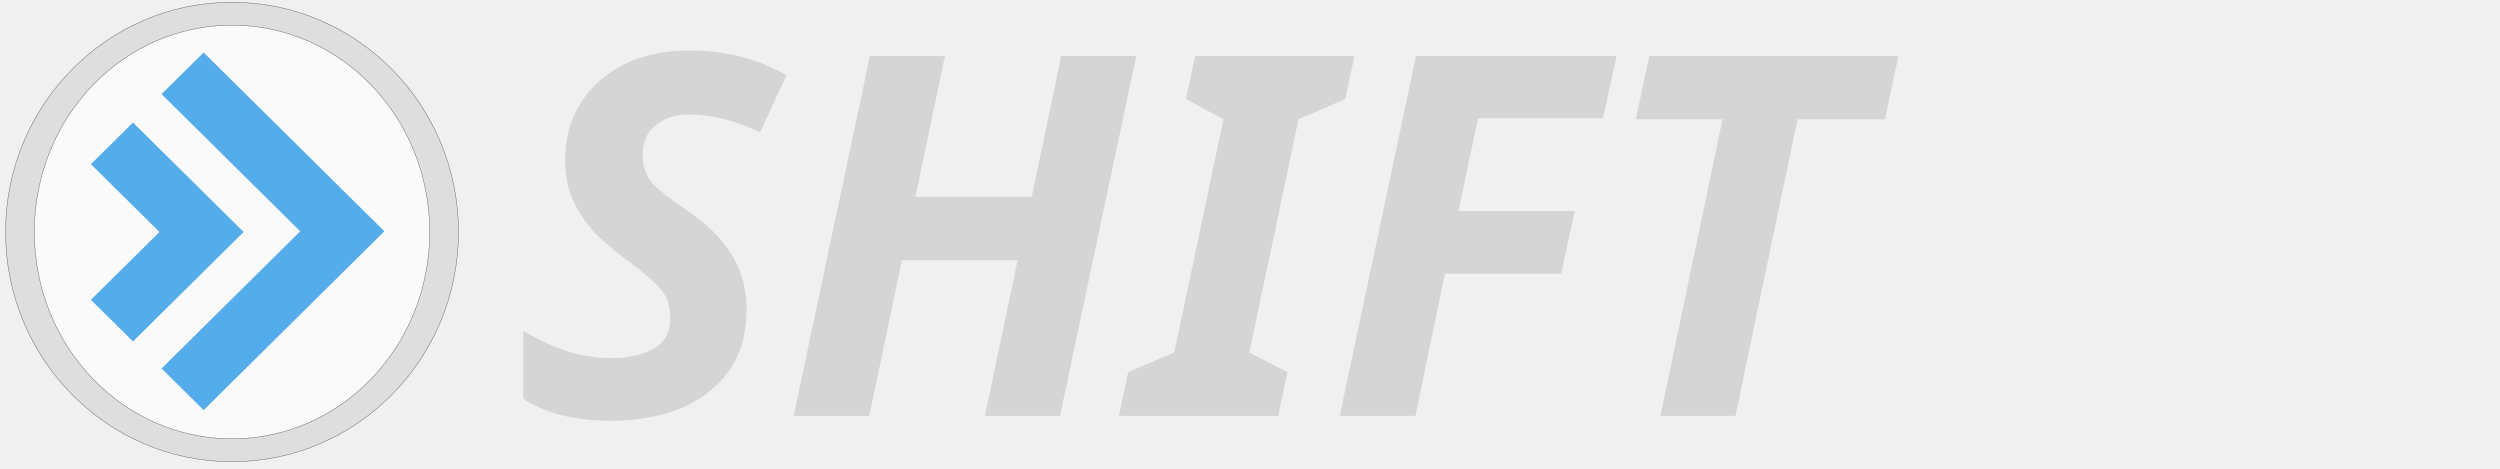
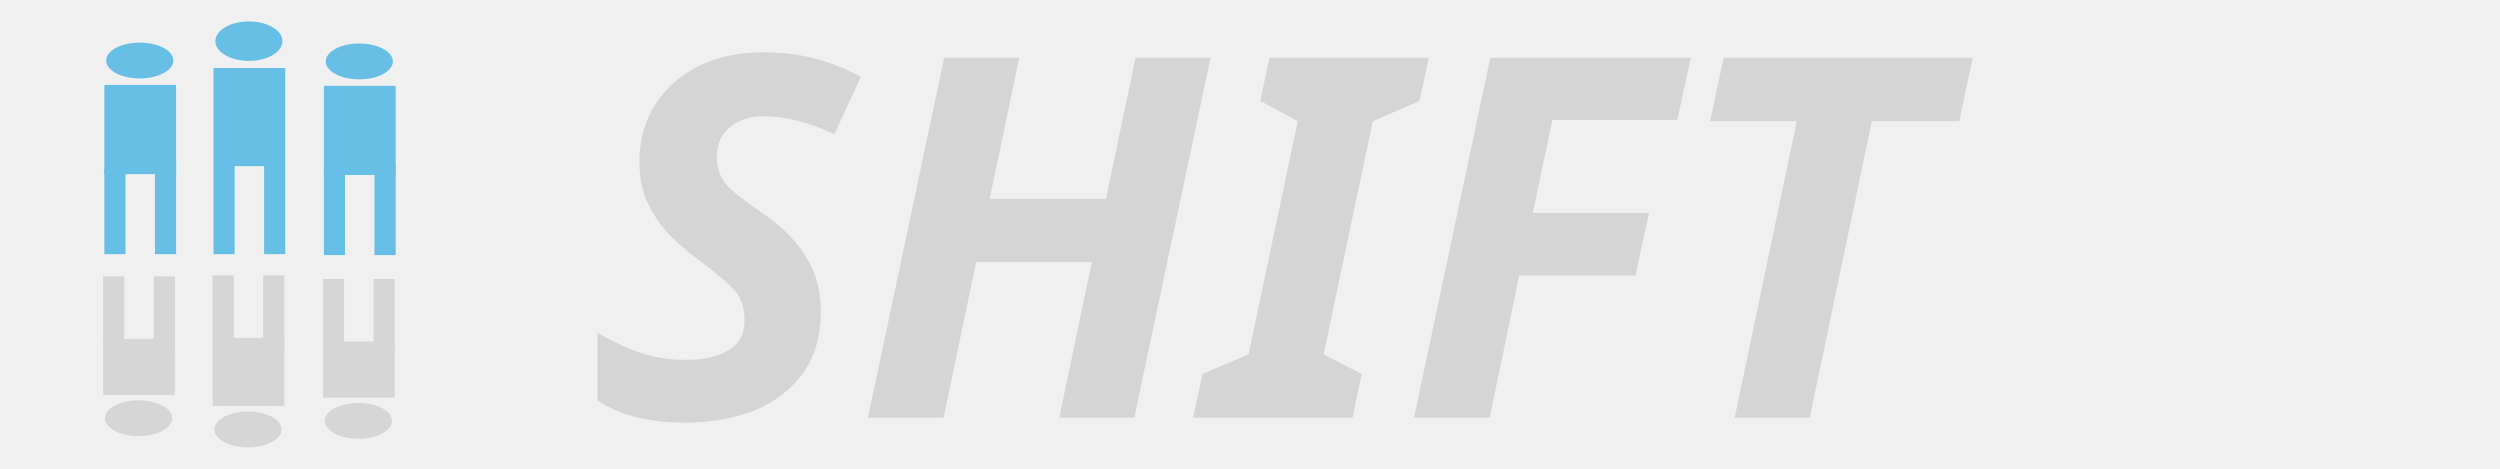
<svg xmlns="http://www.w3.org/2000/svg" width="240" height="45" viewBox="0 0 63.5 11.906" version="1.1" id="svg8" xml:space="preserve">
  <defs id="defs2">
    <style id="style1767">.cls-1{fill:#e42b2b;fill-rule:evenodd;}</style>
    <style id="style1767-4">.cls-1{fill:#e42b2b;fill-rule:evenodd;}</style>
  </defs>
  <g id="layer1" style="opacity:0.681" transform="translate(41.50204,14.63289)">
-     <g id="g848" transform="matrix(0.03701492,0,0,0.03662345,-39.70942,-14.04923)">
-       <ellipse style="fill:#cacaca;fill-opacity:0.682;stroke:#000000;stroke-width:0.265;stroke-opacity:1" id="path1009" cx="110.79" cy="144.957" rx="155.392" ry="159.32" />
-       <ellipse style="fill:#ffffff;stroke:#000000;stroke-width:0.265;stroke-opacity:1" id="path992" cx="110.79" cy="144.957" rx="135.65" ry="143.445" />
-       <g id="g986" transform="translate(-19.27678,-5.291667)" style="fill:#0c8ce9;fill-opacity:1">
-         <path id="rect917" style="fill:#0c8ce9;fill-opacity:1;stroke-width:1.05" d="M 514.166,132.123 405.068,241.221 764.684,600.836 405.068,960.449 514.166,1069.545 873.779,709.932 982.877,600.834 873.779,491.738 Z M 330.924,315.77 221.826,424.867 399.613,602.652 221.826,780.439 330.924,889.537 508.711,711.75 617.807,602.652 508.711,493.557 Z" transform="matrix(0.2645833,0,0,0.2645833,-25.45671,-9.203723)" />
+     <g id="g848" transform="matrix(0.03701492,0,0,0.03662345,-54.37887,-14.57296)">
+       <g id="layer1-2" transform="matrix(3.663599,0,0,3.702759,372.9553,-85.29145)">
+         <path style="fill:#000000;stroke-width:0.265" id="path915-4" d="" />
+         <g id="g278-8" transform="matrix(0.2292477,0,0,0.2292477,70.87657,49.69062)">
+           <path style="fill:#000000;stroke-width:1.067" d="" id="path396-3" />
+           <rect style="fill:#28a9e0;fill-opacity:1;fill-rule:evenodd" id="rect398-90" width="58.617" height="72.896" x="-74.399" y="-48.096" />
+           <rect style="fill:#28a9e0;fill-opacity:1;fill-rule:evenodd;stroke-width:1.043" id="rect400-5" width="17.285" height="71.132" x="-74.399" y="19.049" />
+           <rect y="15.215" x="-33.066" height="74.966" width="17.285" id="rect400-0-22" style="fill:#28a9e0;fill-opacity:1;fill-rule:evenodd;stroke-width:1.071" />
+           <ellipse style="fill:#28a9e0;fill-opacity:1;fill-rule:evenodd" id="path419-73" cx="-45.466" cy="-68.011" rx="27.43" ry="14.654" />
+           <path id="rect398-2-7" style="fill:#28a9e0;fill-opacity:1;fill-rule:evenodd;stroke-width:1.049" d="m -135.941,-100.701 a 27.43,16.12 0 0 0 -27.135,16.12 27.43,16.12 0 0 0 27.43,16.12 27.43,16.12 0 0 0 27.43,-16.12 27.43,16.12 0 0 0 -27.43,-16.12 27.43,16.12 0 0 0 -0.295,0 z m -28.639,38.025 v 80.186 71.919 h 17.285 V 17.511 h 24.049 v 71.919 h 17.283 V 17.511 -62.675 Z" />
+           <rect y="-48.848" x="-253.754" height="72.896" width="58.617" id="rect398-9-9" style="fill:#28a9e0;fill-opacity:1;fill-rule:evenodd" />
+           <rect y="19.575" x="-253.754" height="69.854" width="17.285" id="rect400-05-0" style="fill:#28a9e0;fill-opacity:1;fill-rule:evenodd;stroke-width:1.034" />
+           <rect style="fill:#28a9e0;fill-opacity:1;fill-rule:evenodd;stroke-width:1.066" id="rect400-0-2-2" width="17.285" height="74.327" x="-212.421" y="15.102" />
+           <ellipse ry="14.654" rx="27.43" cy="-68.763" cx="-224.821" id="path419-2-3" style="fill:#28a9e0;fill-opacity:1;fill-rule:evenodd" />
+           <rect y="-206.664" x="-75.15" height="45.842" width="58.617" id="rect398-8-9" style="fill:#cacaca;fill-opacity:1;fill-rule:evenodd;stroke-width:0.793" transform="scale(1,-1)" />
+           <rect y="-165.295" x="-75.15" height="55.575" width="17.285" id="rect400-6-9" style="fill:#cacaca;fill-opacity:1;fill-rule:evenodd;stroke-width:0.922" transform="scale(1,-1)" />
+           <ellipse ry="14.654" rx="27.43" cy="-225.633" cx="-46.217" id="path419-7-70" style="fill:#cacaca;fill-opacity:1;fill-rule:evenodd" transform="scale(1,-1)" />
+           <rect transform="scale(1,-1)" style="fill:#cacaca;fill-opacity:1;fill-rule:evenodd;stroke-width:0.938" id="rect400-6-6-3" width="17.285" height="57.492" x="-33.818" y="-167.212" />
+           <rect transform="scale(1,-1)" style="fill:#cacaca;fill-opacity:1;fill-rule:evenodd;stroke-width:0.793" id="rect398-8-1-9" width="58.617" height="45.842" x="-254.76" y="-204.506" />
+           <rect transform="scale(1,-1)" style="fill:#cacaca;fill-opacity:1;fill-rule:evenodd;stroke-width:0.927" id="rect400-6-3-8" width="17.285" height="56.214" x="-254.76" y="-163.777" />
+           <ellipse transform="scale(1,-1)" style="fill:#cacaca;fill-opacity:1;fill-rule:evenodd" id="path419-7-7-6" cx="-225.827" cy="-223.475" rx="27.43" ry="14.654" />
+           <rect y="-164.416" x="-213.427" height="56.853" width="17.285" id="rect400-6-6-8-5" style="fill:#cacaca;fill-opacity:1;fill-rule:evenodd;stroke-width:0.933" transform="scale(1,-1)" />
+           <rect y="-213.427" x="-165.331" height="55.611" width="58.617" id="rect398-8-1-8-7" style="fill:#cacaca;fill-opacity:1;fill-rule:evenodd;stroke-width:0.873" transform="scale(1,-1)" />
+           <rect y="-164.845" x="-165.331" height="58.131" width="17.285" id="rect400-6-3-3-6" style="fill:#cacaca;fill-opacity:1;fill-rule:evenodd;stroke-width:0.943" transform="scale(1,-1)" />
+           <ellipse ry="14.654" rx="27.43" cy="-232.627" cx="-136.398" id="path419-7-7-8-2" style="fill:#cacaca;fill-opacity:1;fill-rule:evenodd" transform="scale(1,-1)" />
+           <rect transform="scale(1,-1)" style="fill:#cacaca;fill-opacity:1;fill-rule:evenodd;stroke-width:0.943" id="rect400-6-6-8-1-7" width="17.285" height="58.131" x="-123.998" y="-164.845" />
+         </g>
      </g>
    </g>
    <path style="fill:#000000;stroke-width:0.265" id="path915" d="" />
-     <text xml:space="preserve" style="font-style:normal;font-weight:normal;font-size:5.337px;line-height:1.25;font-family:sans-serif;fill:#c9c9c9;fill-opacity:1;stroke:none;stroke-width:0.133;" x="-28.461" y="-4.069" id="text878">
-       <tspan id="tspan876" x="-28.461" y="-4.069" style="font-style:italic;font-variant:normal;font-weight:bold;font-stretch:normal;font-size:12.809px;font-family:sans-serif;-inkscape-font-specification:'sans-serif Bold Italic';fill:#c9c9c9;stroke-width:0.133;fill-opacity:1;">SHIFT</tspan>
+     <text xml:space="preserve" style="font-style:normal;font-weight:normal;font-size:5.337px;line-height:1.25;font-family:sans-serif;fill:#c9c9c9;fill-opacity:1;stroke:none;stroke-width:0.133" x="-26.574" y="-4.023" id="text878">
+       <tspan id="tspan876" x="-26.574" y="-4.023" style="font-style:italic;font-variant:normal;font-weight:bold;font-stretch:normal;font-size:12.809px;font-family:sans-serif;-inkscape-font-specification:'sans-serif Bold Italic';fill:#c9c9c9;fill-opacity:1;stroke-width:0.133">SHIFT</tspan>
    </text>
  </g>
</svg>
